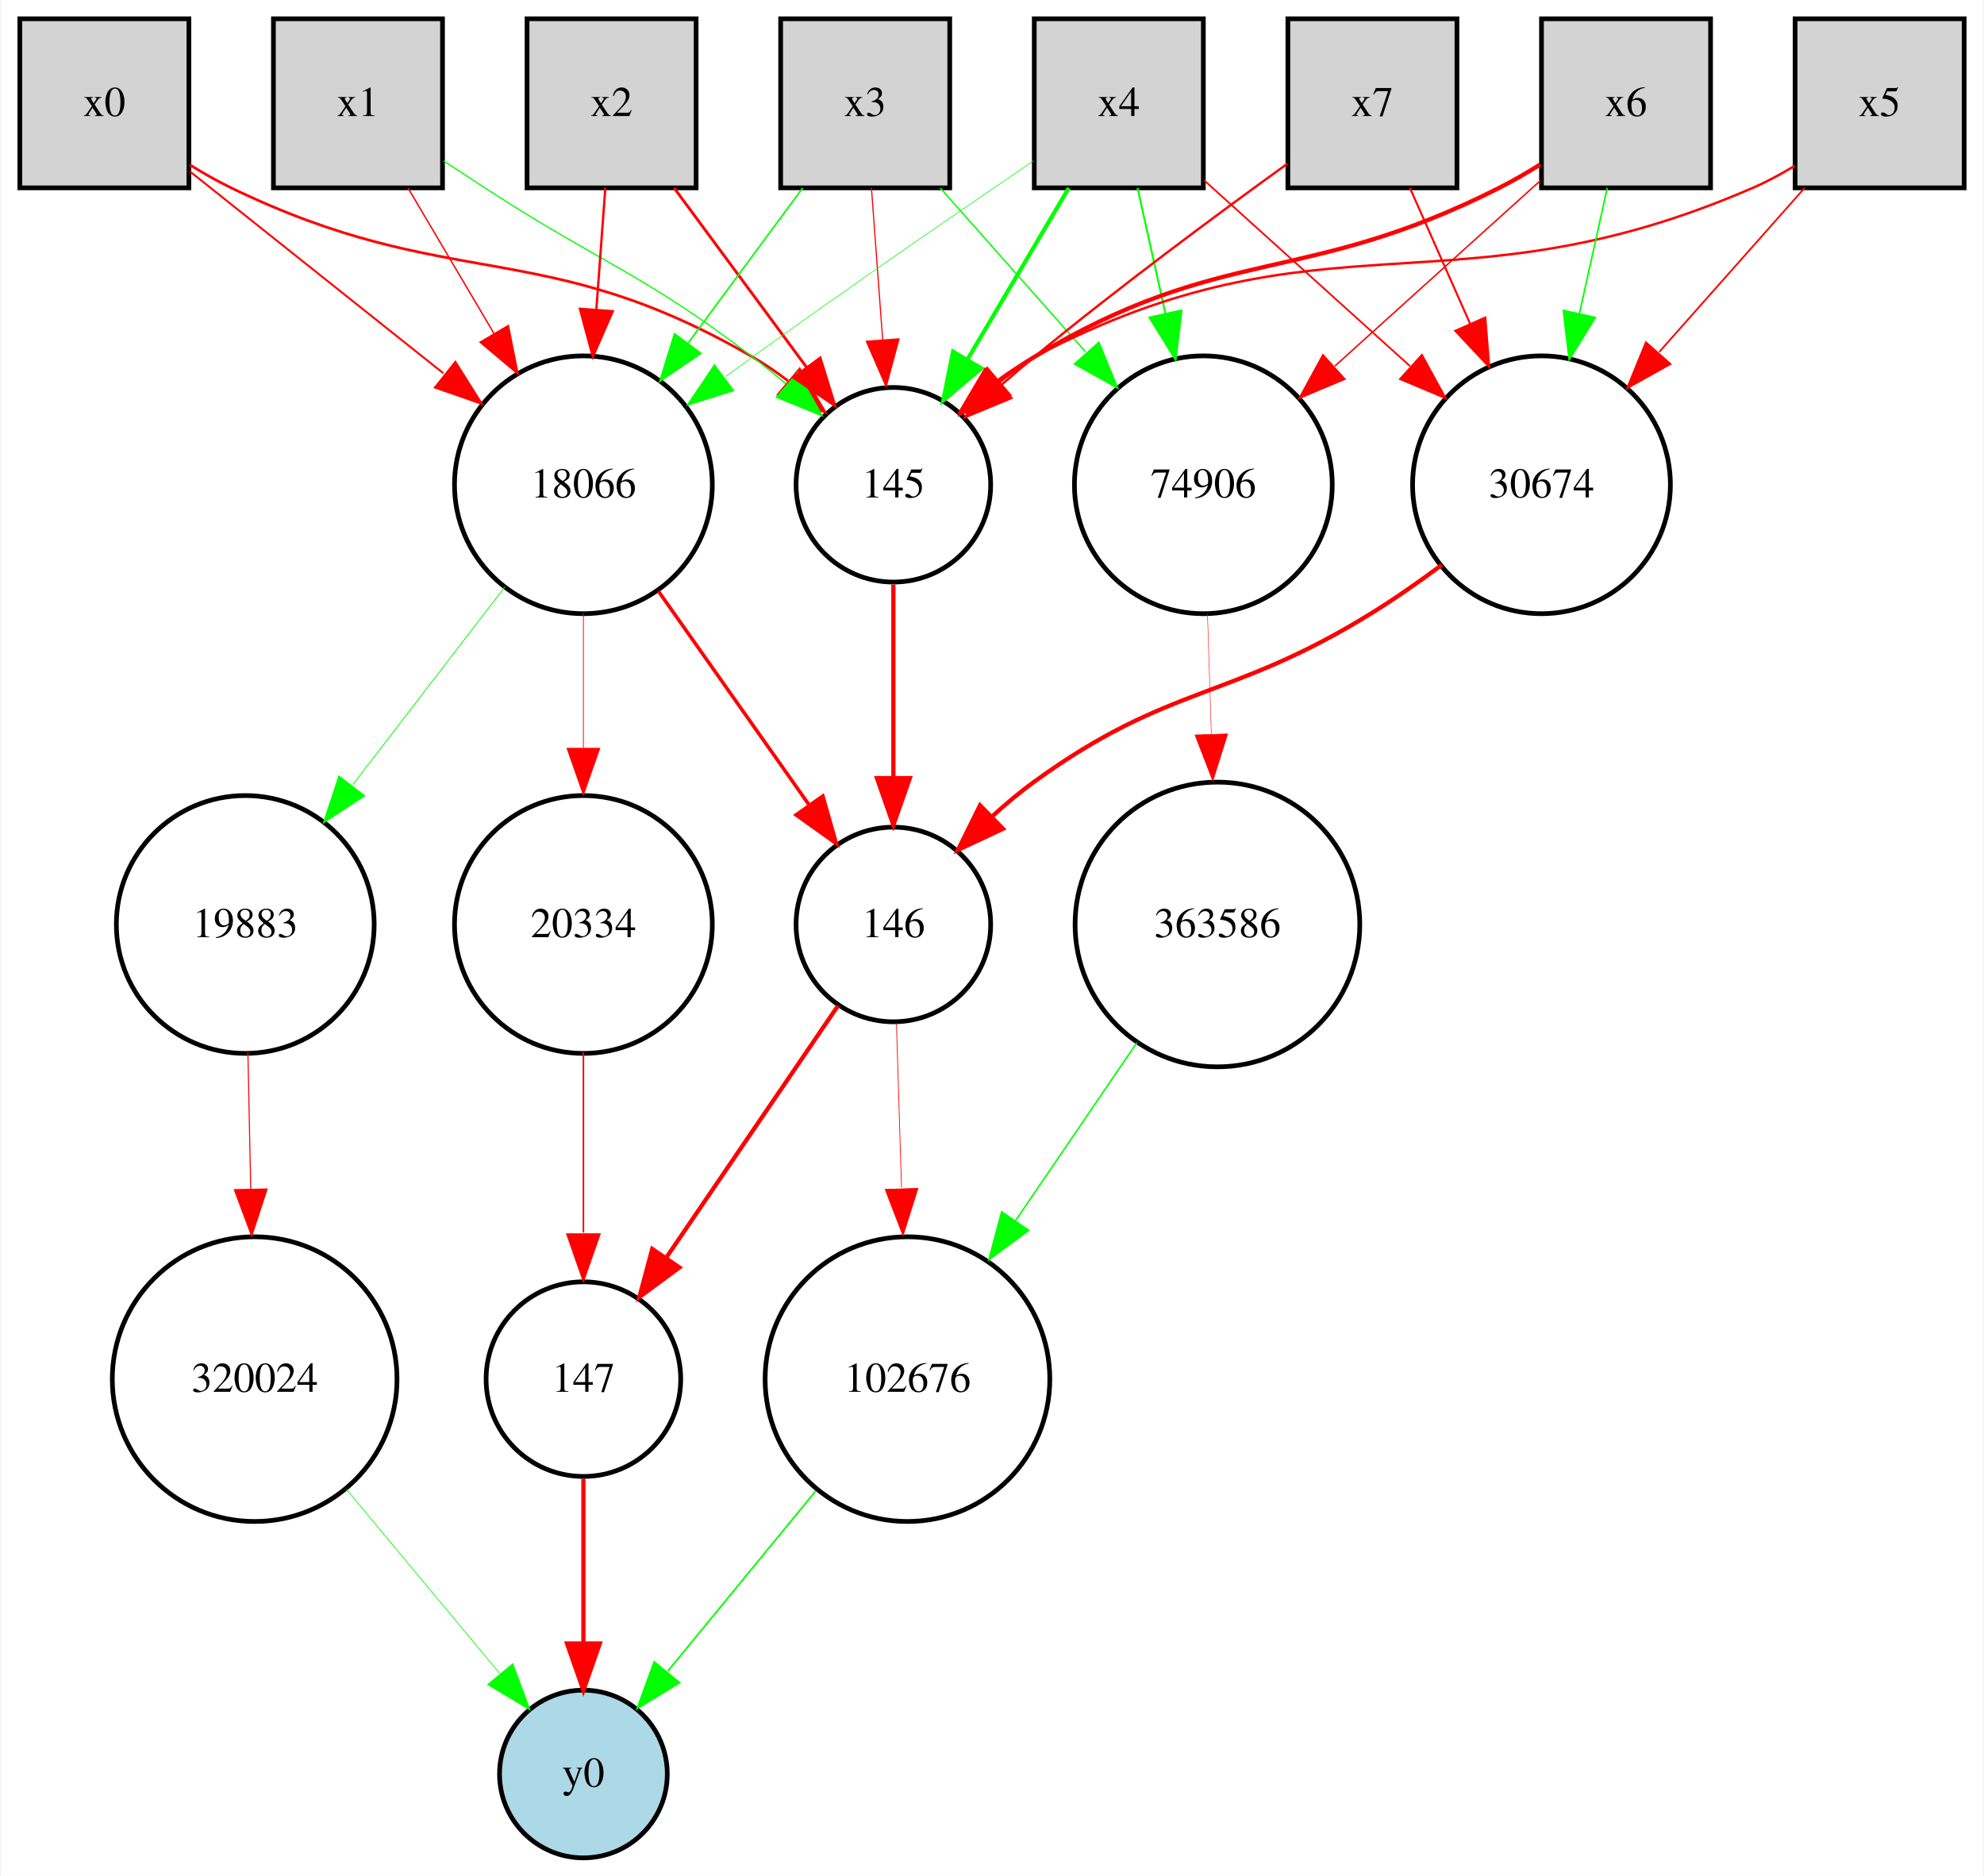
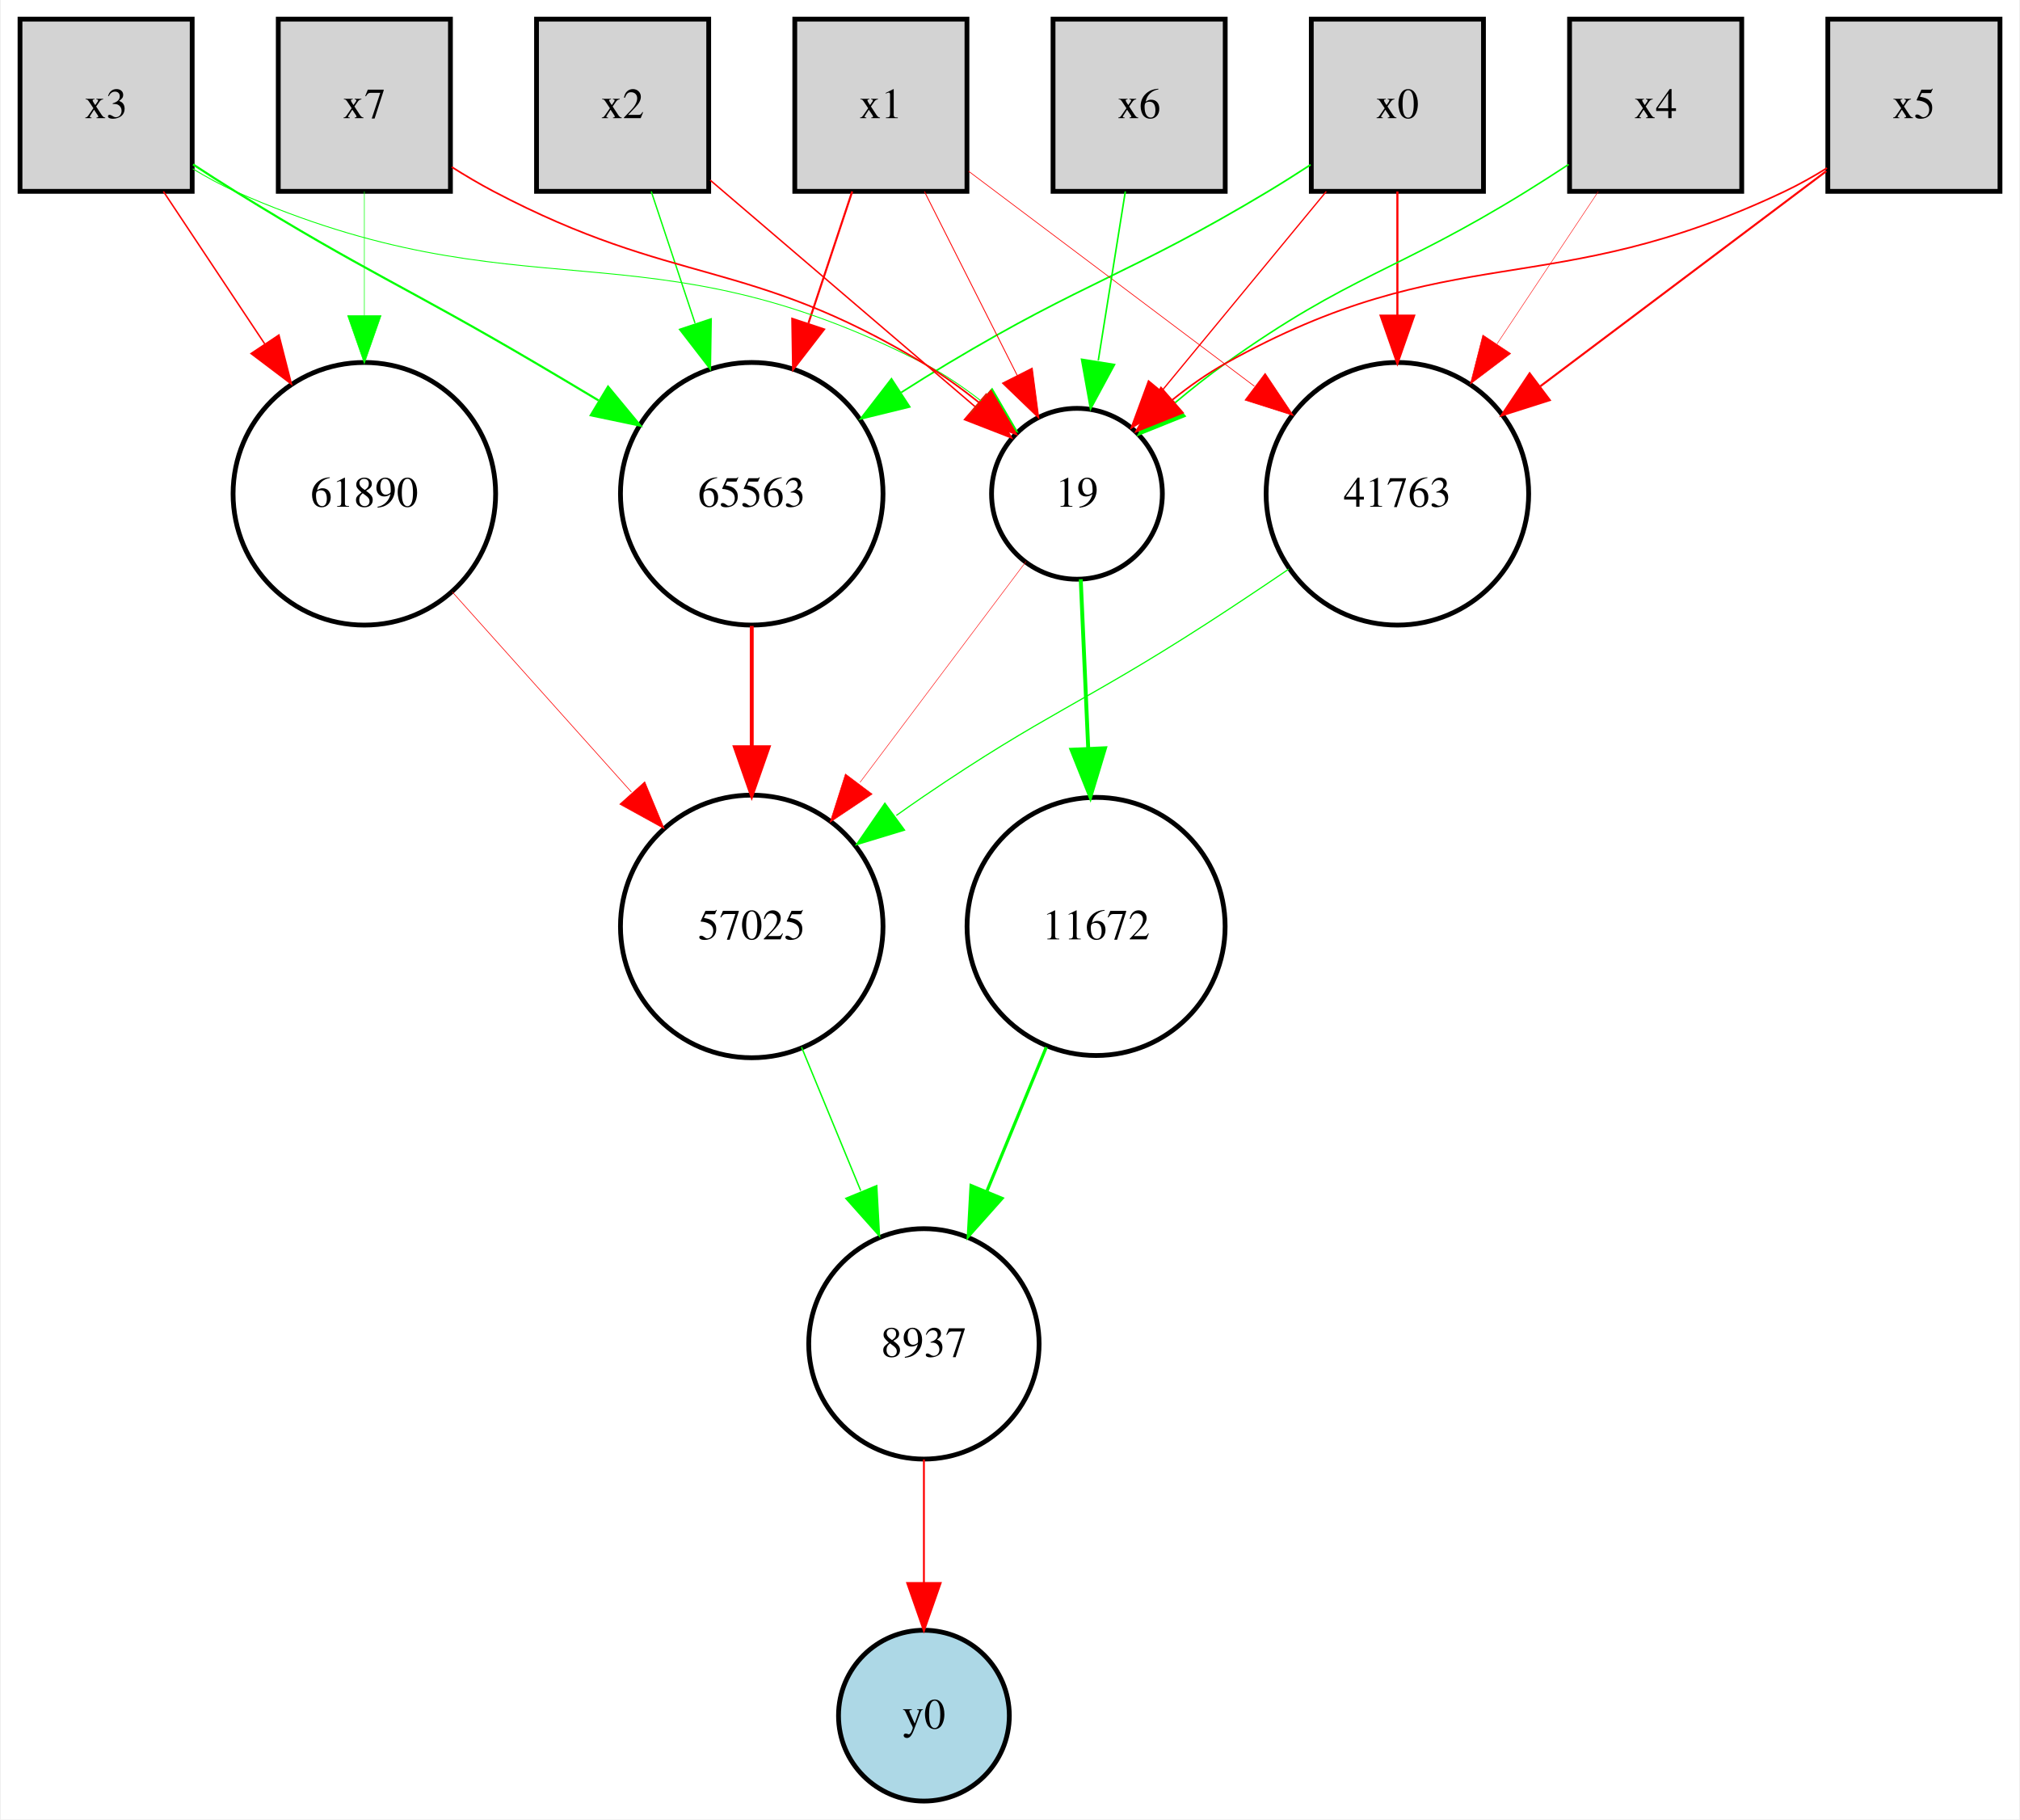
- <svg xmlns="http://www.w3.org/2000/svg" width="422pt" height="399pt" viewBox="0.00 0.00 422.00 399.42">
-   <g id="graph0" class="graph" transform="scale(1 1) rotate(0) translate(4 395.4249)">
-     <polygon fill="#ffffff" stroke="transparent" points="-4,4 -4,-395.425 418,-395.425 418,4 -4,4" />
+ <svg xmlns="http://www.w3.org/2000/svg" width="422pt" height="380pt" viewBox="0.00 0.00 422.00 380.33">
+   <g id="graph0" class="graph" transform="scale(1 1) rotate(0) translate(4 376.333)">
+     <polygon fill="#ffffff" stroke="transparent" points="-4,4 -4,-376.333 418,-376.333 418,4 -4,4" />
    <g id="node1" class="node">
-       <polygon fill="#d3d3d3" stroke="#000000" points="36,-391.425 0,-391.425 0,-355.425 36,-355.425 36,-391.425" />
-       <text text-anchor="middle" x="18" y="-370.725" font-family="Times,serif" font-size="9.00" fill="#000000">x0</text>
+       <polygon fill="#d3d3d3" stroke="#000000" points="306,-372.333 270,-372.333 270,-336.333 306,-336.333 306,-372.333" />
+       <text text-anchor="middle" x="288" y="-351.633" font-family="Times,serif" font-size="9.00" fill="#000000">x0</text>
+     </g>
+     <g id="node12" class="node">
+       <ellipse fill="#ffffff" stroke="#000000" cx="288" cy="-273.109" rx="27.449" ry="27.449" />
+       <text text-anchor="middle" x="288" y="-270.409" font-family="Times,serif" font-size="9.00" fill="#000000">41763</text>
+     </g>
+     <g id="edge15" class="edge">
+       <path fill="none" stroke="#ff0000" stroke-width=".443" d="M288,-336.307C288,-328.633 288,-319.381 288,-310.352" />
+       <polygon fill="#ff0000" stroke="#ff0000" stroke-width=".443" points="291.5,-310.35 288,-300.35 284.5,-310.35 291.5,-310.35" />
+     </g>
+     <g id="node14" class="node">
+       <ellipse fill="#ffffff" stroke="#000000" cx="221" cy="-273.109" rx="17.857" ry="17.857" />
+       <text text-anchor="middle" x="221" y="-270.409" font-family="Times,serif" font-size="9.00" fill="#000000">19</text>
+     </g>
+     <g id="edge2" class="edge">
+       <path fill="none" stroke="#ff0000" stroke-width=".266" d="M273.13,-336.307C263.011,-324.038 249.565,-307.738 238.863,-294.765" />
+       <polygon fill="#ff0000" stroke="#ff0000" stroke-width=".266" points="241.353,-292.283 232.29,-286.796 235.953,-296.737 241.353,-292.283" />
+     </g>
+     <g id="node16" class="node">
+       <ellipse fill="#ffffff" stroke="#000000" cx="153" cy="-273.109" rx="27.449" ry="27.449" />
+       <text text-anchor="middle" x="153" y="-270.409" font-family="Times,serif" font-size="9.00" fill="#000000">65563</text>
+     </g>
+     <g id="edge21" class="edge">
+       <path fill="none" stroke="#00ff00" stroke-width=".351" d="M269.851,-341.895C266.921,-339.985 263.898,-338.072 261,-336.333 232.015,-318.938 223.001,-317.701 194,-300.333 190.807,-298.421 187.513,-296.371 184.246,-294.286" />
+       <polygon fill="#00ff00" stroke="#00ff00" stroke-width=".351" points="186.035,-291.274 175.744,-288.754 182.217,-297.142 186.035,-291.274" />
+     </g>
+     <g id="node2" class="node">
+       <polygon fill="#d3d3d3" stroke="#000000" points="198,-372.333 162,-372.333 162,-336.333 198,-336.333 198,-372.333" />
+       <text text-anchor="middle" x="180" y="-351.633" font-family="Times,serif" font-size="9.00" fill="#000000">x1</text>
+     </g>
+     <g id="edge18" class="edge">
+       <path fill="none" stroke="#ff0000" stroke-width=".144" d="M198.321,-340.555C214.677,-328.254 238.938,-310.008 258.103,-295.594" />
+       <polygon fill="#ff0000" stroke="#ff0000" stroke-width=".144" points="260.346,-298.287 266.234,-289.479 256.138,-292.692 260.346,-298.287" />
+     </g>
+     <g id="edge6" class="edge">
+       <path fill="none" stroke="#ff0000" stroke-width=".182" d="M189.099,-336.307C194.814,-324.985 202.263,-310.229 208.525,-297.823" />
+       <polygon fill="#ff0000" stroke="#ff0000" stroke-width=".182" points="211.652,-299.395 213.034,-288.891 205.403,-296.24 211.652,-299.395" />
+     </g>
+     <g id="edge19" class="edge">
+       <path fill="none" stroke="#ff0000" stroke-width=".425" d="M174.008,-336.307C171.31,-328.19 168.025,-318.308 164.862,-308.793" />
+       <polygon fill="#ff0000" stroke="#ff0000" stroke-width=".425" points="168.115,-307.484 161.639,-299.099 161.472,-309.692 168.115,-307.484" />
+     </g>
+     <g id="node3" class="node">
+       <polygon fill="#d3d3d3" stroke="#000000" points="144,-372.333 108,-372.333 108,-336.333 144,-336.333 144,-372.333" />
+       <text text-anchor="middle" x="126" y="-351.633" font-family="Times,serif" font-size="9.00" fill="#000000">x2</text>
+     </g>
+     <g id="edge8" class="edge">
+       <path fill="none" stroke="#ff0000" stroke-width=".304" d="M144.317,-338.672C160.164,-325.124 183.086,-305.526 199.738,-291.288" />
+       <polygon fill="#ff0000" stroke="#ff0000" stroke-width=".304" points="202.025,-293.938 207.351,-284.779 197.476,-288.618 202.025,-293.938" />
+     </g>
+     <g id="edge25" class="edge">
+       <path fill="none" stroke="#00ff00" stroke-width=".279" d="M131.992,-336.307C134.69,-328.19 137.975,-318.308 141.138,-308.793" />
+       <polygon fill="#00ff00" stroke="#00ff00" stroke-width=".279" points="144.528,-309.692 144.361,-299.099 137.885,-307.484 144.528,-309.692" />
+     </g>
+     <g id="node4" class="node">
+       <polygon fill="#d3d3d3" stroke="#000000" points="36,-372.333 0,-372.333 0,-336.333 36,-336.333 36,-372.333" />
+       <text text-anchor="middle" x="18" y="-351.633" font-family="Times,serif" font-size="9.00" fill="#000000">x3</text>
+     </g>
+     <g id="node11" class="node">
+       <ellipse fill="#ffffff" stroke="#000000" cx="72" cy="-273.109" rx="27.449" ry="27.449" />
+       <text text-anchor="middle" x="72" y="-270.409" font-family="Times,serif" font-size="9.00" fill="#000000">61890</text>
+     </g>
+     <g id="edge16" class="edge">
+       <path fill="none" stroke="#ff0000" stroke-width=".306" d="M29.984,-336.307C36.212,-326.94 44.002,-315.222 51.177,-304.43" />
+       <polygon fill="#ff0000" stroke="#ff0000" stroke-width=".306" points="54.136,-306.301 56.758,-296.036 48.307,-302.425 54.136,-306.301" />
+     </g>
+     <g id="edge7" class="edge">
+       <path fill="none" stroke="#00ff00" stroke-width=".183" d="M36.108,-341.058C38.992,-339.302 42.012,-337.655 45,-336.333 105.33,-309.645 130.332,-330.501 189,-300.333 193.125,-298.212 197.175,-295.465 200.934,-292.533" />
+       <polygon fill="#00ff00" stroke="#00ff00" stroke-width=".183" points="203.268,-295.143 208.61,-285.993 198.728,-289.814 203.268,-295.143" />
+     </g>
+     <g id="edge26" class="edge">
+       <path fill="none" stroke="#00ff00" stroke-width=".445" d="M36.189,-341.961C39.114,-340.043 42.125,-338.11 45,-336.333 72.433,-319.379 80.201,-316.681 108,-300.333 112.206,-297.86 116.617,-295.233 120.964,-292.624" />
+       <polygon fill="#00ff00" stroke="#00ff00" stroke-width=".445" points="122.954,-295.511 129.71,-287.35 119.339,-289.516 122.954,-295.511" />
+     </g>
+     <g id="node5" class="node">
+       <polygon fill="#d3d3d3" stroke="#000000" points="360,-372.333 324,-372.333 324,-336.333 360,-336.333 360,-372.333" />
+       <text text-anchor="middle" x="342" y="-351.633" font-family="Times,serif" font-size="9.00" fill="#000000">x4</text>
+     </g>
+     <g id="edge22" class="edge">
+       <path fill="none" stroke="#ff0000" stroke-width=".101" d="M330.016,-336.307C323.788,-326.94 315.998,-315.222 308.823,-304.43" />
+       <polygon fill="#ff0000" stroke="#ff0000" stroke-width=".101" points="311.693,-302.425 303.242,-296.036 305.864,-306.301 311.693,-302.425" />
+     </g>
+     <g id="edge4" class="edge">
+       <path fill="none" stroke="#00ff00" stroke-width=".319" d="M323.811,-341.961C320.886,-340.043 317.875,-338.11 315,-336.333 287.567,-319.379 278.249,-319.068 252,-300.333 248.458,-297.805 244.852,-294.944 241.411,-292.05" />
+       <polygon fill="#00ff00" stroke="#00ff00" stroke-width=".319" points="243.62,-289.332 233.79,-285.38 239.009,-294.599 243.62,-289.332" />
+     </g>
+     <g id="node6" class="node">
+       <polygon fill="#d3d3d3" stroke="#000000" points="414,-372.333 378,-372.333 378,-336.333 414,-336.333 414,-372.333" />
+       <text text-anchor="middle" x="396" y="-351.633" font-family="Times,serif" font-size="9.00" fill="#000000">x5</text>
+     </g>
+     <g id="edge12" class="edge">
+       <path fill="none" stroke="#ff0000" stroke-width=".426" d="M377.679,-340.555C361.323,-328.254 337.062,-310.008 317.897,-295.594" />
+       <polygon fill="#ff0000" stroke="#ff0000" stroke-width=".426" points="319.862,-292.692 309.766,-289.479 315.654,-298.287 319.862,-292.692" />
+     </g>
+     <g id="edge1" class="edge">
+       <path fill="none" stroke="#ff0000" stroke-width=".343" d="M377.827,-341.201C374.952,-339.425 371.952,-337.734 369,-336.333 319.852,-313 299.494,-326.872 252,-300.333 248.202,-298.211 244.46,-295.562 240.963,-292.757" />
+       <polygon fill="#ff0000" stroke="#ff0000" stroke-width=".343" points="243.169,-290.038 233.332,-286.102 238.568,-295.313 243.169,-290.038" />
+     </g>
+     <g id="node7" class="node">
+       <polygon fill="#d3d3d3" stroke="#000000" points="252,-372.333 216,-372.333 216,-336.333 252,-336.333 252,-372.333" />
+       <text text-anchor="middle" x="234" y="-351.633" font-family="Times,serif" font-size="9.00" fill="#000000">x6</text>
+     </g>
+     <g id="edge3" class="edge">
+       <path fill="none" stroke="#00ff00" stroke-width=".324" d="M231.115,-336.307C229.454,-325.93 227.332,-312.668 225.46,-300.975" />
+       <polygon fill="#00ff00" stroke="#00ff00" stroke-width=".324" points="228.869,-300.127 223.832,-290.806 221.957,-301.233 228.869,-300.127" />
+     </g>
+     <g id="node8" class="node">
+       <polygon fill="#d3d3d3" stroke="#000000" points="90,-372.333 54,-372.333 54,-336.333 90,-336.333 90,-372.333" />
+       <text text-anchor="middle" x="72" y="-351.633" font-family="Times,serif" font-size="9.00" fill="#000000">x7</text>
+     </g>
+     <g id="edge24" class="edge">
+       <path fill="none" stroke="#00ff00" stroke-width=".121" d="M72,-336.307C72,-328.633 72,-319.381 72,-310.352" />
+       <polygon fill="#00ff00" stroke="#00ff00" stroke-width=".121" points="75.5,-310.35 72,-300.35 68.5,-310.35 75.5,-310.35" />
+     </g>
+     <g id="edge5" class="edge">
+       <path fill="none" stroke="#ff0000" stroke-width=".347" d="M90.281,-341.416C93.141,-339.61 96.108,-337.854 99,-336.333 137.128,-316.277 152.109,-322.583 189,-300.333 192.972,-297.937 196.945,-295.052 200.674,-292.068" />
+       <polygon fill="#ff0000" stroke="#ff0000" stroke-width=".347" points="203.007,-294.678 208.351,-285.53 198.469,-289.349 203.007,-294.678" />
+     </g>
+     <g id="node9" class="node">
+       <ellipse fill="#add8e6" stroke="#000000" cx="189" cy="-17.678" rx="17.857" ry="17.857" />
+       <text text-anchor="middle" x="189" y="-14.978" font-family="Times,serif" font-size="9.00" fill="#000000">y0</text>
+     </g>
+     <g id="node10" class="node">
+       <ellipse fill="#ffffff" stroke="#000000" cx="153" cy="-182.662" rx="27.449" ry="27.449" />
+       <text text-anchor="middle" x="153" y="-179.962" font-family="Times,serif" font-size="9.00" fill="#000000">57025</text>
    </g>
    <g id="node13" class="node">
-       <ellipse fill="#ffffff" stroke="#000000" cx="186" cy="-292.201" rx="20.72" ry="20.72" />
-       <text text-anchor="middle" x="186" y="-289.501" font-family="Times,serif" font-size="9.00" fill="#000000">145</text>
+       <ellipse fill="#ffffff" stroke="#000000" cx="189" cy="-95.397" rx="24.083" ry="24.083" />
+       <text text-anchor="middle" x="189" y="-92.697" font-family="Times,serif" font-size="9.00" fill="#000000">8937</text>
+     </g>
+     <g id="edge14" class="edge">
+       <path fill="none" stroke="#00ff00" stroke-width=".29" d="M163.413,-157.422C167.275,-148.059 171.708,-137.313 175.787,-127.425" />
+       <polygon fill="#00ff00" stroke="#00ff00" stroke-width=".29" points="179.136,-128.484 179.714,-117.905 172.665,-125.815 179.136,-128.484" />
+     </g>
+     <g id="edge23" class="edge">
+       <path fill="none" stroke="#ff0000" stroke-width=".137" d="M90.38,-252.586C101.462,-240.212 115.73,-224.279 127.847,-210.749" />
+       <polygon fill="#ff0000" stroke="#ff0000" stroke-width=".137" points="130.629,-212.889 134.693,-203.105 125.414,-208.219 130.629,-212.889" />
+     </g>
+     <g id="edge20" class="edge">
+       <path fill="none" stroke="#00ff00" stroke-width=".244" d="M265.286,-257.364C259.672,-253.552 253.648,-249.528 248,-245.886 222.184,-229.239 214.393,-227.171 189,-209.886 187.105,-208.596 185.174,-207.246 183.238,-205.865" />
+       <polygon fill="#00ff00" stroke="#00ff00" stroke-width=".244" points="184.969,-202.795 174.831,-199.717 180.836,-208.445 184.969,-202.795" />
    </g>
    <g id="edge9" class="edge">
-       <path fill="none" stroke="#ff0000" stroke-width=".566" d="M36.192,-360.333C39.065,-358.551 42.059,-356.849 45,-355.425 91.682,-332.828 111.129,-345.432 156,-319.425 158.567,-317.937 161.103,-316.2 163.548,-314.337" />
-       <polygon fill="#ff0000" stroke="#ff0000" stroke-width=".566" points="166.038,-316.816 171.425,-307.693 161.524,-311.465 166.038,-316.816" />
-     </g>
-     <g id="node17" class="node">
-       <ellipse fill="#ffffff" stroke="#000000" cx="120" cy="-292.201" rx="27.449" ry="27.449" />
-       <text text-anchor="middle" x="120" y="-289.501" font-family="Times,serif" font-size="9.00" fill="#000000">18066</text>
+       <path fill="none" stroke="#ff0000" stroke-width=".391" d="M189,-71.232C189,-63.086 189,-53.929 189,-45.523" />
+       <polygon fill="#ff0000" stroke="#ff0000" stroke-width=".391" points="192.5,-45.408 189,-35.408 185.5,-45.408 192.5,-45.408" />
    </g>
    <g id="edge13" class="edge">
-       <path fill="none" stroke="#ff0000" stroke-width=".413" d="M36.236,-358.904C51.206,-346.983 72.708,-329.861 90.178,-315.949" />
-       <polygon fill="#ff0000" stroke="#ff0000" stroke-width=".413" points="92.742,-318.382 98.384,-309.414 88.381,-312.906 92.742,-318.382" />
+       <path fill="none" stroke="#ff0000" stroke-width=".105" d="M210.375,-258.977C201.109,-246.652 187.354,-228.356 175.634,-212.768" />
+       <polygon fill="#ff0000" stroke="#ff0000" stroke-width=".105" points="178.181,-210.331 169.374,-204.442 172.586,-214.538 178.181,-210.331" />
    </g>
-     <g id="node2" class="node">
-       <polygon fill="#d3d3d3" stroke="#000000" points="90,-391.425 54,-391.425 54,-355.425 90,-355.425 90,-391.425" />
-       <text text-anchor="middle" x="72" y="-370.725" font-family="Times,serif" font-size="9.00" fill="#000000">x1</text>
+     <g id="node15" class="node">
+       <ellipse fill="#ffffff" stroke="#000000" cx="225" cy="-182.662" rx="26.981" ry="26.981" />
+       <text text-anchor="middle" x="225" y="-179.962" font-family="Times,serif" font-size="9.00" fill="#000000">11672</text>
    </g>
    <g id="edge10" class="edge">
-       <path fill="none" stroke="#00ff00" stroke-width=".258" d="M90.26,-361.164C93.175,-359.231 96.165,-357.265 99,-355.425 124.134,-339.113 132.149,-337.561 156,-319.425 158.362,-317.629 160.76,-315.686 163.118,-313.692" />
-       <polygon fill="#00ff00" stroke="#00ff00" stroke-width=".258" points="165.681,-316.099 170.872,-306.864 161.054,-310.846 165.681,-316.099" />
+       <path fill="none" stroke="#00ff00" stroke-width=".816" d="M221.79,-255.24C222.238,-245.104 222.817,-232.032 223.358,-219.781" />
+       <polygon fill="#00ff00" stroke="#00ff00" stroke-width=".816" points="226.856,-219.91 223.801,-209.765 219.863,-219.601 226.856,-219.91" />
    </g>
-     <g id="edge20" class="edge">
-       <path fill="none" stroke="#ff0000" stroke-width=".296" d="M82.653,-355.399C88.047,-346.271 94.761,-334.91 101.002,-324.349" />
-       <polygon fill="#ff0000" stroke="#ff0000" stroke-width=".296" points="104.02,-326.122 106.094,-315.732 97.993,-322.56 104.02,-326.122" />
-     </g>
-     <g id="node3" class="node">
-       <polygon fill="#d3d3d3" stroke="#000000" points="144,-391.425 108,-391.425 108,-355.425 144,-355.425 144,-391.425" />
-       <text text-anchor="middle" x="126" y="-370.725" font-family="Times,serif" font-size="9.00" fill="#000000">x2</text>
-     </g>
-     <g id="edge8" class="edge">
-       <path fill="none" stroke="#ff0000" stroke-width=".605" d="M139.316,-355.399C147.619,-344.159 158.422,-329.534 167.545,-317.185" />
-       <polygon fill="#ff0000" stroke="#ff0000" stroke-width=".605" points="170.414,-319.191 173.541,-309.068 164.784,-315.032 170.414,-319.191" />
-     </g>
-     <g id="edge28" class="edge">
-       <path fill="none" stroke="#ff0000" stroke-width=".497" d="M124.668,-355.399C124.102,-347.724 123.418,-338.473 122.751,-329.444" />
-       <polygon fill="#ff0000" stroke="#ff0000" stroke-width=".497" points="126.24,-329.157 122.012,-319.442 119.259,-329.673 126.24,-329.157" />
-     </g>
-     <g id="node4" class="node">
-       <polygon fill="#d3d3d3" stroke="#000000" points="198,-391.425 162,-391.425 162,-355.425 198,-355.425 198,-391.425" />
-       <text text-anchor="middle" x="180" y="-370.725" font-family="Times,serif" font-size="9.00" fill="#000000">x3</text>
-     </g>
-     <g id="edge3" class="edge">
-       <path fill="none" stroke="#ff0000" stroke-width=".246" d="M181.332,-355.399C182.033,-345.907 182.912,-334.001 183.718,-323.091" />
-       <polygon fill="#ff0000" stroke="#ff0000" stroke-width=".246" points="187.214,-323.277 184.46,-313.046 180.233,-322.761 187.214,-323.277" />
-     </g>
-     <g id="edge26" class="edge">
-       <path fill="none" stroke="#00ff00" stroke-width=".334" d="M166.684,-355.399C159.531,-345.716 150.523,-333.521 142.332,-322.432" />
-       <polygon fill="#00ff00" stroke="#00ff00" stroke-width=".334" points="145.028,-320.192 136.272,-314.228 139.398,-324.351 145.028,-320.192" />
-     </g>
-     <g id="node20" class="node">
-       <ellipse fill="#ffffff" stroke="#000000" cx="252" cy="-292.201" rx="27.449" ry="27.449" />
-       <text text-anchor="middle" x="252" y="-289.501" font-family="Times,serif" font-size="9.00" fill="#000000">74906</text>
-     </g>
-     <g id="edge27" class="edge">
-       <path fill="none" stroke="#00ff00" stroke-width=".294" d="M195.979,-355.399C205.068,-345.146 216.653,-332.077 226.926,-320.488" />
-       <polygon fill="#00ff00" stroke="#00ff00" stroke-width=".294" points="229.768,-322.558 233.782,-312.753 224.529,-317.915 229.768,-322.558" />
-     </g>
-     <g id="node5" class="node">
-       <polygon fill="#d3d3d3" stroke="#000000" points="252,-391.425 216,-391.425 216,-355.425 252,-355.425 252,-391.425" />
-       <text text-anchor="middle" x="234" y="-370.725" font-family="Times,serif" font-size="9.00" fill="#000000">x4</text>
-     </g>
-     <g id="edge2" class="edge">
-       <path fill="none" stroke="#00ff00" stroke-width=".86" d="M223.347,-355.399C217.009,-344.673 208.849,-330.865 201.774,-318.893" />
-       <polygon fill="#00ff00" stroke="#00ff00" stroke-width=".86" points="204.724,-317.005 196.623,-310.177 198.697,-320.567 204.724,-317.005" />
-     </g>
-     <g id="edge12" class="edge">
-       <path fill="none" stroke="#00ff00" stroke-width=".134" d="M215.881,-361.197C199.976,-350.388 176.28,-334.103 156,-319.425 154.143,-318.081 152.241,-316.689 150.327,-315.277" />
-       <polygon fill="#00ff00" stroke="#00ff00" stroke-width=".134" points="152.085,-312.221 141.976,-309.049 147.9,-317.833 152.085,-312.221" />
-     </g>
-     <g id="node18" class="node">
-       <ellipse fill="#ffffff" stroke="#000000" cx="324" cy="-292.201" rx="27.449" ry="27.449" />
-       <text text-anchor="middle" x="324" y="-289.501" font-family="Times,serif" font-size="9.00" fill="#000000">30674</text>
-     </g>
-     <g id="edge16" class="edge">
-       <path fill="none" stroke="#ff0000" stroke-width=".368" d="M252.213,-356.988C264.781,-345.646 281.732,-330.348 296.006,-317.465" />
-       <polygon fill="#ff0000" stroke="#ff0000" stroke-width=".368" points="298.537,-319.896 303.616,-310.597 293.848,-314.699 298.537,-319.896" />
-     </g>
-     <g id="edge24" class="edge">
-       <path fill="none" stroke="#00ff00" stroke-width=".404" d="M237.995,-355.399C239.744,-347.505 241.864,-337.941 243.918,-328.669" />
-       <polygon fill="#00ff00" stroke="#00ff00" stroke-width=".404" points="247.356,-329.335 246.102,-318.815 240.521,-327.82 247.356,-329.335" />
-     </g>
-     <g id="node6" class="node">
-       <polygon fill="#d3d3d3" stroke="#000000" points="414,-391.425 378,-391.425 378,-355.425 414,-355.425 414,-391.425" />
-       <text text-anchor="middle" x="396" y="-370.725" font-family="Times,serif" font-size="9.00" fill="#000000">x5</text>
-     </g>
-     <g id="edge4" class="edge">
-       <path fill="none" stroke="#ff0000" stroke-width=".514" d="M377.909,-360.113C375.022,-358.361 371.997,-356.726 369,-355.425 304.92,-327.608 277.833,-351.931 216,-319.425 213.226,-317.966 210.508,-316.191 207.912,-314.253" />
-       <polygon fill="#ff0000" stroke="#ff0000" stroke-width=".514" points="210.018,-311.45 200.11,-307.697 205.515,-316.81 210.018,-311.45" />
-     </g>
-     <g id="edge19" class="edge">
-       <path fill="none" stroke="#ff0000" stroke-width=".371" d="M380.021,-355.399C370.932,-345.146 359.348,-332.077 349.074,-320.488" />
-       <polygon fill="#ff0000" stroke="#ff0000" stroke-width=".371" points="351.471,-317.915 342.218,-312.753 346.232,-322.558 351.471,-317.915" />
-     </g>
-     <g id="node7" class="node">
-       <polygon fill="#d3d3d3" stroke="#000000" points="360,-391.425 324,-391.425 324,-355.425 360,-355.425 360,-391.425" />
-       <text text-anchor="middle" x="342" y="-370.725" font-family="Times,serif" font-size="9.00" fill="#000000">x6</text>
-     </g>
-     <g id="edge7" class="edge">
-       <path fill="none" stroke="#ff0000" stroke-width=".9" d="M323.762,-360.425C320.896,-358.631 317.916,-356.9 315,-355.425 273.224,-334.289 256.088,-343.61 216,-319.425 213.459,-317.892 210.941,-316.125 208.508,-314.243" />
-       <polygon fill="#ff0000" stroke="#ff0000" stroke-width=".9" points="210.536,-311.374 200.647,-307.572 206.007,-316.711 210.536,-311.374" />
-     </g>
-     <g id="edge18" class="edge">
-       <path fill="none" stroke="#00ff00" stroke-width=".334" d="M338.005,-355.399C336.256,-347.505 334.136,-337.941 332.082,-328.669" />
-       <polygon fill="#00ff00" stroke="#00ff00" stroke-width=".334" points="335.479,-327.82 329.898,-318.815 328.644,-329.335 335.479,-327.82" />
-     </g>
-     <g id="edge32" class="edge">
-       <path fill="none" stroke="#ff0000" stroke-width=".311" d="M323.787,-356.988C311.219,-345.646 294.268,-330.348 279.994,-317.465" />
-       <polygon fill="#ff0000" stroke="#ff0000" stroke-width=".311" points="282.152,-314.699 272.384,-310.597 277.463,-319.896 282.152,-314.699" />
-     </g>
-     <g id="node8" class="node">
-       <polygon fill="#d3d3d3" stroke="#000000" points="306,-391.425 270,-391.425 270,-355.425 306,-355.425 306,-391.425" />
-       <text text-anchor="middle" x="288" y="-370.725" font-family="Times,serif" font-size="9.00" fill="#000000">x7</text>
-     </g>
-     <g id="edge5" class="edge">
-       <path fill="none" stroke="#ff0000" stroke-width=".497" d="M269.89,-360.563C255.11,-349.896 233.832,-334.149 216,-319.425 213.712,-317.536 211.363,-315.53 209.036,-313.497" />
-       <polygon fill="#ff0000" stroke="#ff0000" stroke-width=".497" points="211.117,-310.663 201.327,-306.613 206.454,-315.884 211.117,-310.663" />
+     <g id="edge11" class="edge">
+       <path fill="none" stroke="#00ff00" stroke-width=".662" d="M214.587,-157.422C210.725,-148.059 206.292,-137.313 202.213,-127.425" />
+       <polygon fill="#00ff00" stroke="#00ff00" stroke-width=".662" points="205.335,-125.815 198.286,-117.905 198.864,-128.484 205.335,-125.815" />
    </g>
    <g id="edge17" class="edge">
-       <path fill="none" stroke="#ff0000" stroke-width=".428" d="M295.99,-355.399C299.757,-346.899 304.382,-336.463 308.781,-326.539" />
-       <polygon fill="#ff0000" stroke="#ff0000" stroke-width=".428" points="312.041,-327.822 312.893,-317.262 305.641,-324.986 312.041,-327.822" />
-     </g>
-     <g id="node9" class="node">
-       <ellipse fill="#add8e6" stroke="#000000" cx="120" cy="-17.678" rx="17.857" ry="17.857" />
-       <text text-anchor="middle" x="120" y="-14.978" font-family="Times,serif" font-size="9.00" fill="#000000">y0</text>
-     </g>
-     <g id="node10" class="node">
-       <ellipse fill="#ffffff" stroke="#000000" cx="255" cy="-198.572" rx="30.311" ry="30.311" />
-       <text text-anchor="middle" x="255" y="-195.872" font-family="Times,serif" font-size="9.00" fill="#000000">363586</text>
-     </g>
-     <g id="node16" class="node">
-       <ellipse fill="#ffffff" stroke="#000000" cx="189" cy="-101.761" rx="30.311" ry="30.311" />
-       <text text-anchor="middle" x="189" y="-99.061" font-family="Times,serif" font-size="9.00" fill="#000000">102676</text>
-     </g>
-     <g id="edge34" class="edge">
-       <path fill="none" stroke="#00ff00" stroke-width=".315" d="M237.832,-173.389C229.949,-161.827 220.488,-147.948 212,-135.499" />
-       <polygon fill="#00ff00" stroke="#00ff00" stroke-width=".315" points="214.837,-133.446 206.312,-127.154 209.053,-137.389 214.837,-133.446" />
-     </g>
-     <g id="node11" class="node">
-       <ellipse fill="#ffffff" stroke="#000000" cx="48" cy="-198.572" rx="27.449" ry="27.449" />
-       <text text-anchor="middle" x="48" y="-195.872" font-family="Times,serif" font-size="9.00" fill="#000000">19883</text>
-     </g>
-     <g id="node19" class="node">
-       <ellipse fill="#ffffff" stroke="#000000" cx="50" cy="-101.761" rx="30.311" ry="30.311" />
-       <text text-anchor="middle" x="50" y="-99.061" font-family="Times,serif" font-size="9.00" fill="#000000">320024</text>
-     </g>
-     <g id="edge30" class="edge">
-       <path fill="none" stroke="#ff0000" stroke-width=".226" d="M48.562,-171.347C48.749,-162.298 48.962,-152.02 49.165,-142.192" />
-       <polygon fill="#ff0000" stroke="#ff0000" stroke-width=".226" points="52.664,-142.254 49.371,-132.184 45.666,-142.109 52.664,-142.254" />
-     </g>
-     <g id="node12" class="node">
-       <ellipse fill="#ffffff" stroke="#000000" cx="120" cy="-198.572" rx="27.449" ry="27.449" />
-       <text text-anchor="middle" x="120" y="-195.872" font-family="Times,serif" font-size="9.00" fill="#000000">20334</text>
-     </g>
-     <g id="node15" class="node">
-       <ellipse fill="#ffffff" stroke="#000000" cx="120" cy="-101.761" rx="20.72" ry="20.72" />
-       <text text-anchor="middle" x="120" y="-99.061" font-family="Times,serif" font-size="9.00" fill="#000000">147</text>
-     </g>
-     <g id="edge15" class="edge">
-       <path fill="none" stroke="#ff0000" stroke-width=".333" d="M120,-171.347C120,-159.409 120,-145.329 120,-132.969" />
-       <polygon fill="#ff0000" stroke="#ff0000" stroke-width=".333" points="123.5,-132.646 120,-122.647 116.5,-132.647 123.5,-132.646" />
-     </g>
-     <g id="node14" class="node">
-       <ellipse fill="#ffffff" stroke="#000000" cx="186" cy="-198.572" rx="20.72" ry="20.72" />
-       <text text-anchor="middle" x="186" y="-195.872" font-family="Times,serif" font-size="9.00" fill="#000000">146</text>
-     </g>
-     <g id="edge6" class="edge">
-       <path fill="none" stroke="#ff0000" stroke-width=".9" d="M186,-270.955C186,-258.865 186,-243.492 186,-230.025" />
-       <polygon fill="#ff0000" stroke="#ff0000" stroke-width=".9" points="189.5,-229.734 186,-219.734 182.5,-229.734 189.5,-229.734" />
-     </g>
-     <g id="edge11" class="edge">
-       <path fill="none" stroke="#ff0000" stroke-width=".9" d="M174.201,-181.264C164.034,-166.351 149.211,-144.609 137.635,-127.629" />
-       <polygon fill="#ff0000" stroke="#ff0000" stroke-width=".9" points="140.445,-125.537 131.92,-119.245 134.661,-129.48 140.445,-125.537" />
-     </g>
-     <g id="edge21" class="edge">
-       <path fill="none" stroke="#ff0000" stroke-width=".154" d="M186.651,-177.565C186.968,-167.329 187.361,-154.654 187.734,-142.618" />
-       <polygon fill="#ff0000" stroke="#ff0000" stroke-width=".154" points="191.243,-142.386 188.054,-132.282 184.246,-142.169 191.243,-142.386" />
-     </g>
-     <g id="edge1" class="edge">
-       <path fill="none" stroke="#ff0000" stroke-width=".893" d="M120,-80.543C120,-69.999 120,-57.117 120,-45.765" />
-       <polygon fill="#ff0000" stroke="#ff0000" stroke-width=".893" points="123.5,-45.477 120,-35.477 116.5,-45.477 123.5,-45.477" />
-     </g>
-     <g id="edge22" class="edge">
-       <path fill="none" stroke="#00ff00" stroke-width=".348" d="M169.412,-77.891C159.537,-65.858 147.644,-51.365 138.001,-39.613" />
-       <polygon fill="#00ff00" stroke="#00ff00" stroke-width=".348" points="140.487,-37.126 131.438,-31.615 135.076,-41.566 140.487,-37.126" />
-     </g>
-     <g id="edge29" class="edge">
-       <path fill="none" stroke="#00ff00" stroke-width=".175" d="M103.301,-270.486C93.668,-257.959 81.418,-242.029 70.897,-228.348" />
-       <polygon fill="#00ff00" stroke="#00ff00" stroke-width=".175" points="73.479,-225.964 64.609,-220.17 67.93,-230.231 73.479,-225.964" />
-     </g>
-     <g id="edge14" class="edge">
-       <path fill="none" stroke="#ff0000" stroke-width=".164" d="M120,-264.868C120,-255.91 120,-245.793 120,-236.21" />
-       <polygon fill="#ff0000" stroke="#ff0000" stroke-width=".164" points="123.5,-236.101 120,-226.101 116.5,-236.101 123.5,-236.101" />
-     </g>
-     <g id="edge25" class="edge">
-       <path fill="none" stroke="#ff0000" stroke-width=".751" d="M135.977,-269.536C145.644,-255.822 157.996,-238.299 168.007,-224.098" />
-       <polygon fill="#ff0000" stroke="#ff0000" stroke-width=".751" points="170.991,-225.939 173.892,-215.749 165.27,-221.905 170.991,-225.939" />
-     </g>
-     <g id="edge23" class="edge">
-       <path fill="none" stroke="#ff0000" stroke-width=".9" d="M302.755,-275.124C298.013,-271.601 292.926,-268.036 288,-264.978 257.603,-246.108 244.953,-249.994 216,-228.978 212.939,-226.756 209.907,-224.213 207.014,-221.564" />
-       <polygon fill="#ff0000" stroke="#ff0000" stroke-width=".9" points="209.35,-218.953 199.756,-214.457 204.452,-223.954 209.35,-218.953" />
-     </g>
-     <g id="edge31" class="edge">
-       <path fill="none" stroke="#00ff00" stroke-width=".156" d="M69.499,-78.339C79.754,-66.021 92.234,-51.03 102.222,-39.033" />
-       <polygon fill="#00ff00" stroke="#00ff00" stroke-width=".156" points="104.972,-41.199 108.68,-31.275 99.592,-36.721 104.972,-41.199" />
-     </g>
-     <g id="edge33" class="edge">
-       <path fill="none" stroke="#ff0000" stroke-width=".103" d="M252.876,-264.868C253.134,-256.799 253.423,-247.789 253.702,-239.077" />
-       <polygon fill="#ff0000" stroke="#ff0000" stroke-width=".103" points="257.201,-239.167 254.023,-229.06 250.205,-238.943 257.201,-239.167" />
+       <path fill="none" stroke="#ff0000" stroke-width=".815" d="M153,-245.481C153,-237.503 153,-228.66 153,-220.188" />
+       <polygon fill="#ff0000" stroke="#ff0000" stroke-width=".815" points="156.5,-220.122 153,-210.122 149.5,-220.122 156.5,-220.122" />
    </g>
  </g>
</svg>
